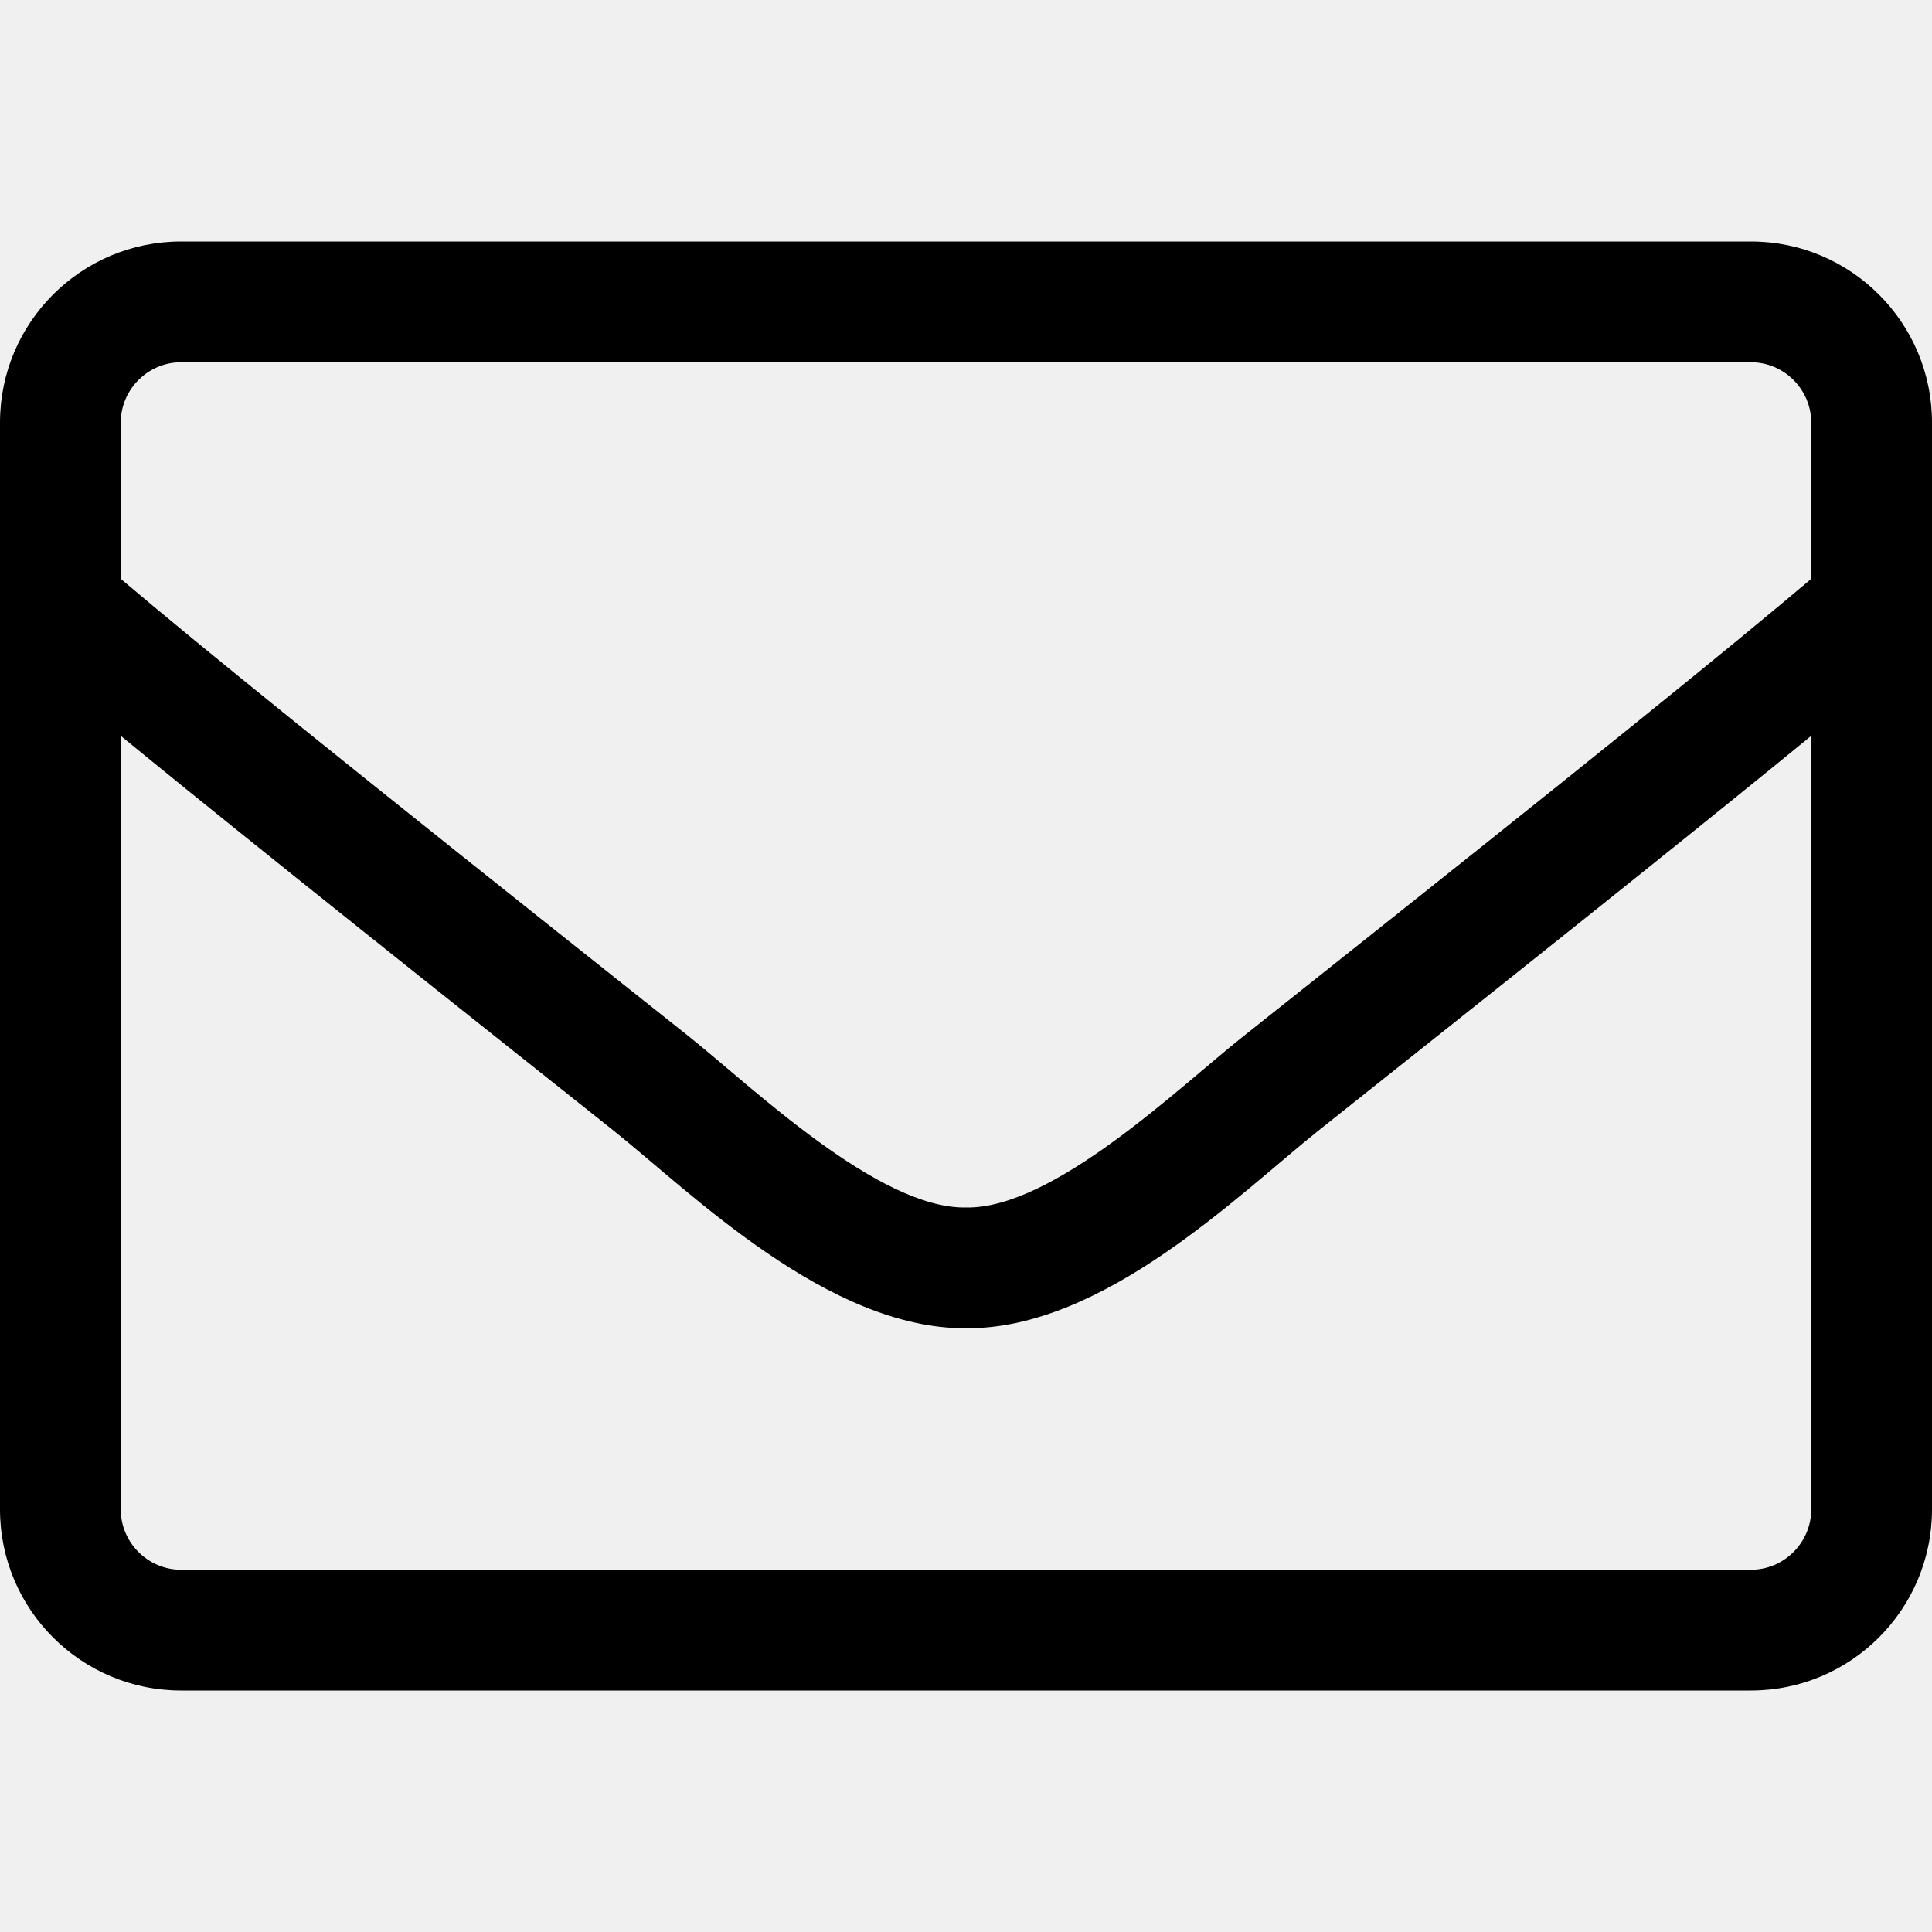
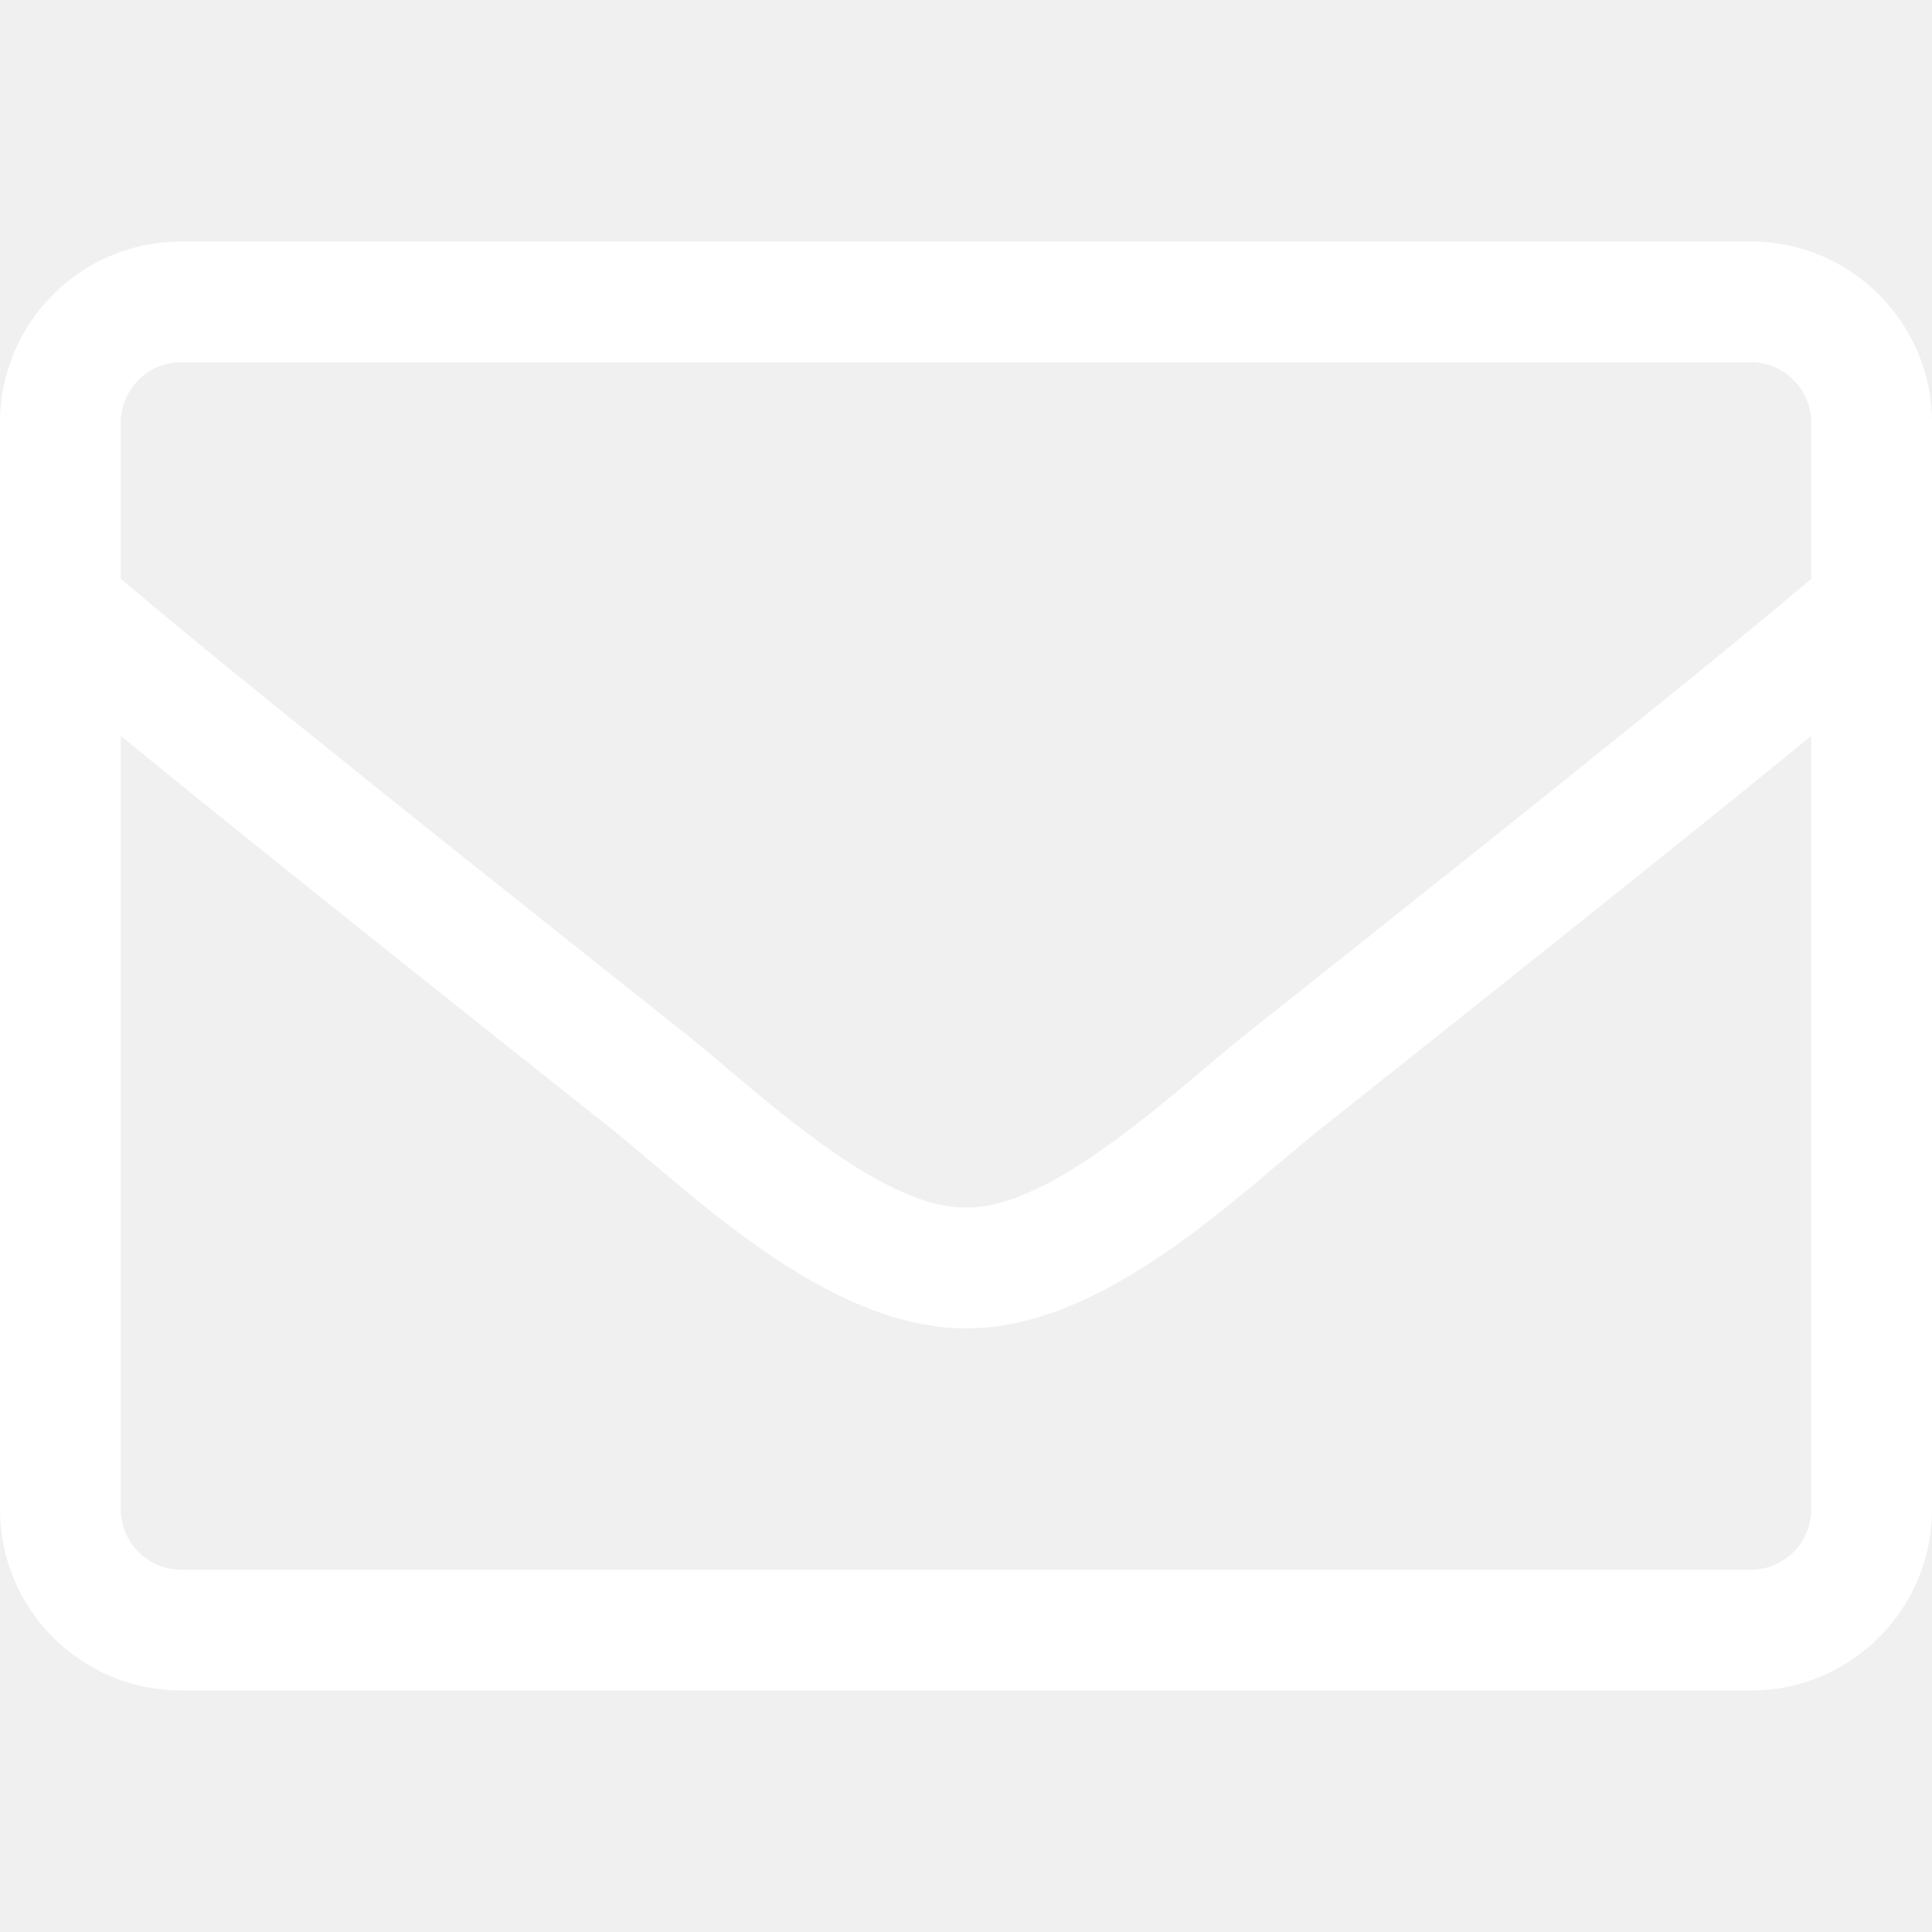
<svg xmlns="http://www.w3.org/2000/svg" aria-hidden="true" focusable="false" data-prefix="fal" data-icon="envelope" role="img" viewBox="0 0 512 512" class="svg-inline--fa fa-envelope fa-w-16 fa-7x">
-   <path fill="currentColor" d="M464 64H48C21.5 64 0 85.5 0 112v288c0 26.5 21.5 48 48 48h416c26.5 0 48-21.5 48-48V112c0-26.5-21.5-48-48-48zM48 96h416c8.8 0 16 7.2 16 16v41.4c-21.9 18.5-53.2 44-150.6 121.3-16.9 13.4-50.2 45.7-73.4 45.3-23.2.4-56.6-31.9-73.4-45.3C85.2 197.4 53.9 171.9 32 153.4V112c0-8.8 7.2-16 16-16zm416 320H48c-8.8 0-16-7.2-16-16V195c22.8 18.7 58.8 47.6 130.7 104.7 20.5 16.4 56.7 52.5 93.3 52.3 36.4.3 72.3-35.5 93.3-52.3 71.9-57.1 107.9-86 130.7-104.7v205c0 8.8-7.2 16-16 16z" class="" />
+   <path fill="white" d="M464 64H48C21.5 64 0 85.5 0 112v288c0 26.5 21.5 48 48 48h416c26.5 0 48-21.5 48-48V112c0-26.5-21.5-48-48-48zM48 96h416c8.8 0 16 7.2 16 16v41.4c-21.9 18.5-53.2 44-150.6 121.3-16.9 13.4-50.2 45.7-73.4 45.3-23.2.4-56.6-31.9-73.4-45.3C85.2 197.4 53.9 171.9 32 153.4V112c0-8.8 7.2-16 16-16zm416 320H48c-8.8 0-16-7.2-16-16V195c22.8 18.7 58.8 47.6 130.7 104.7 20.5 16.4 56.7 52.5 93.3 52.3 36.4.3 72.3-35.5 93.3-52.3 71.9-57.1 107.9-86 130.7-104.7v205c0 8.8-7.2 16-16 16z" class="" />
</svg>
